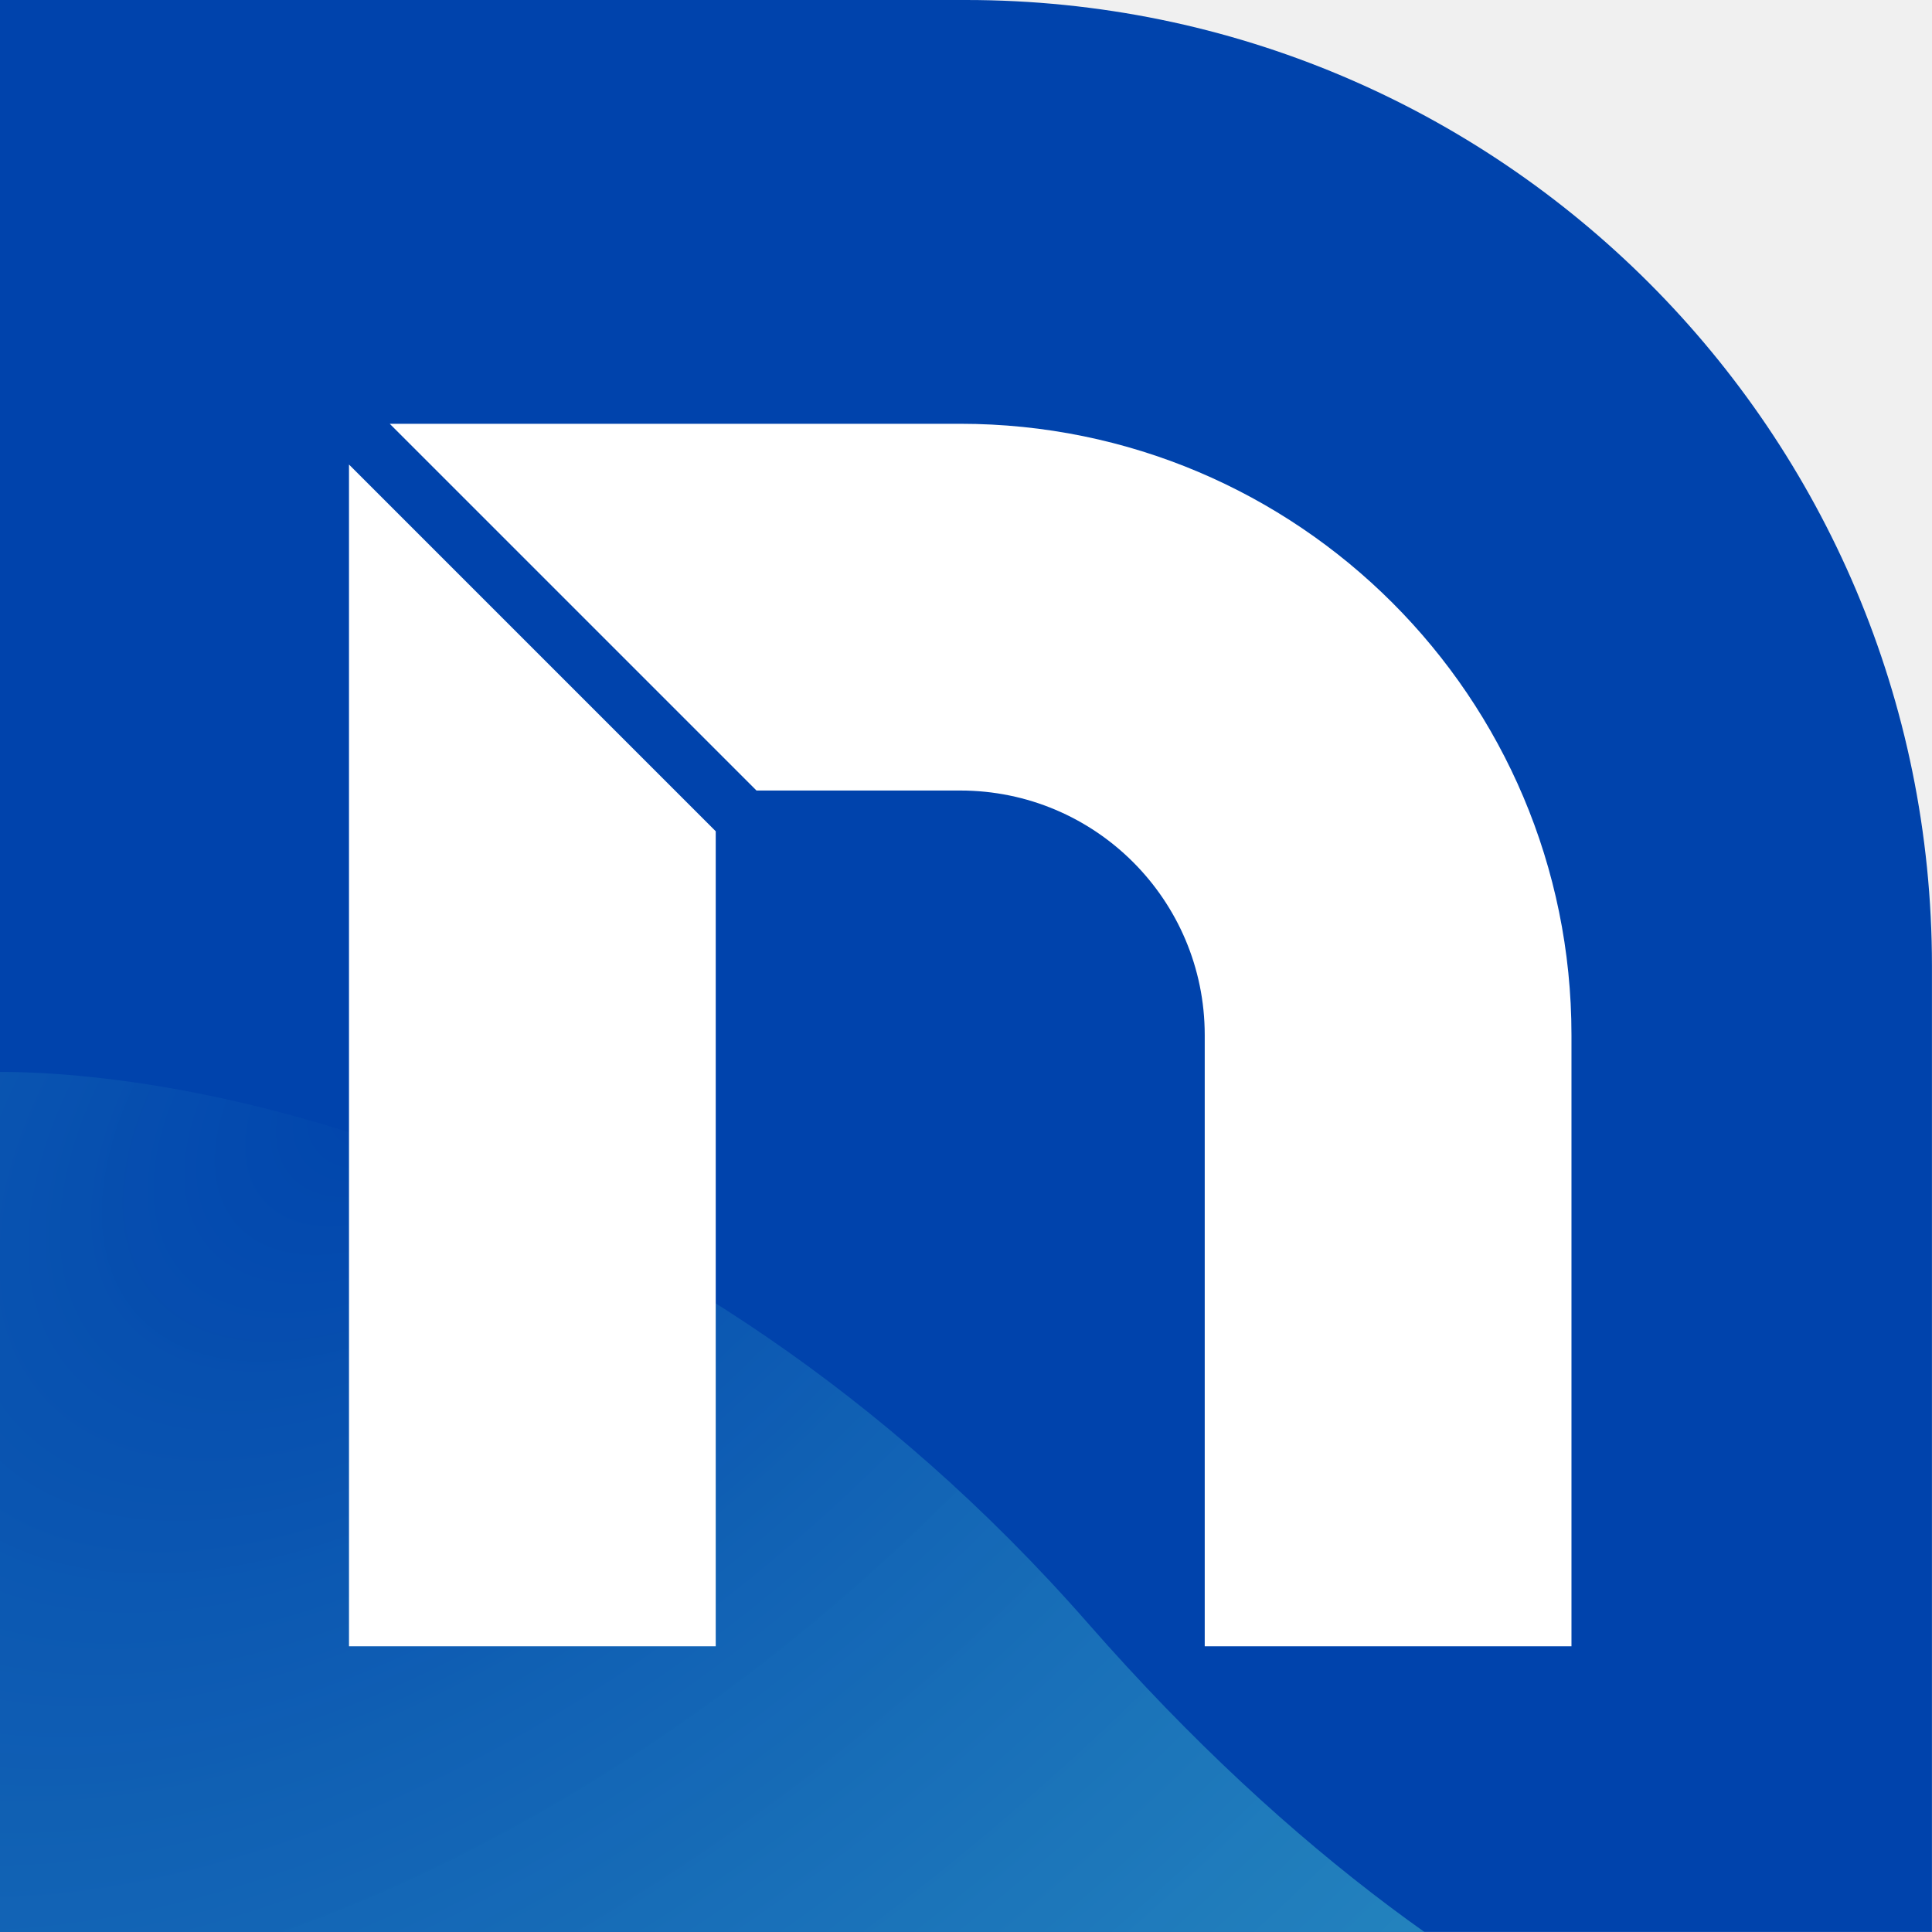
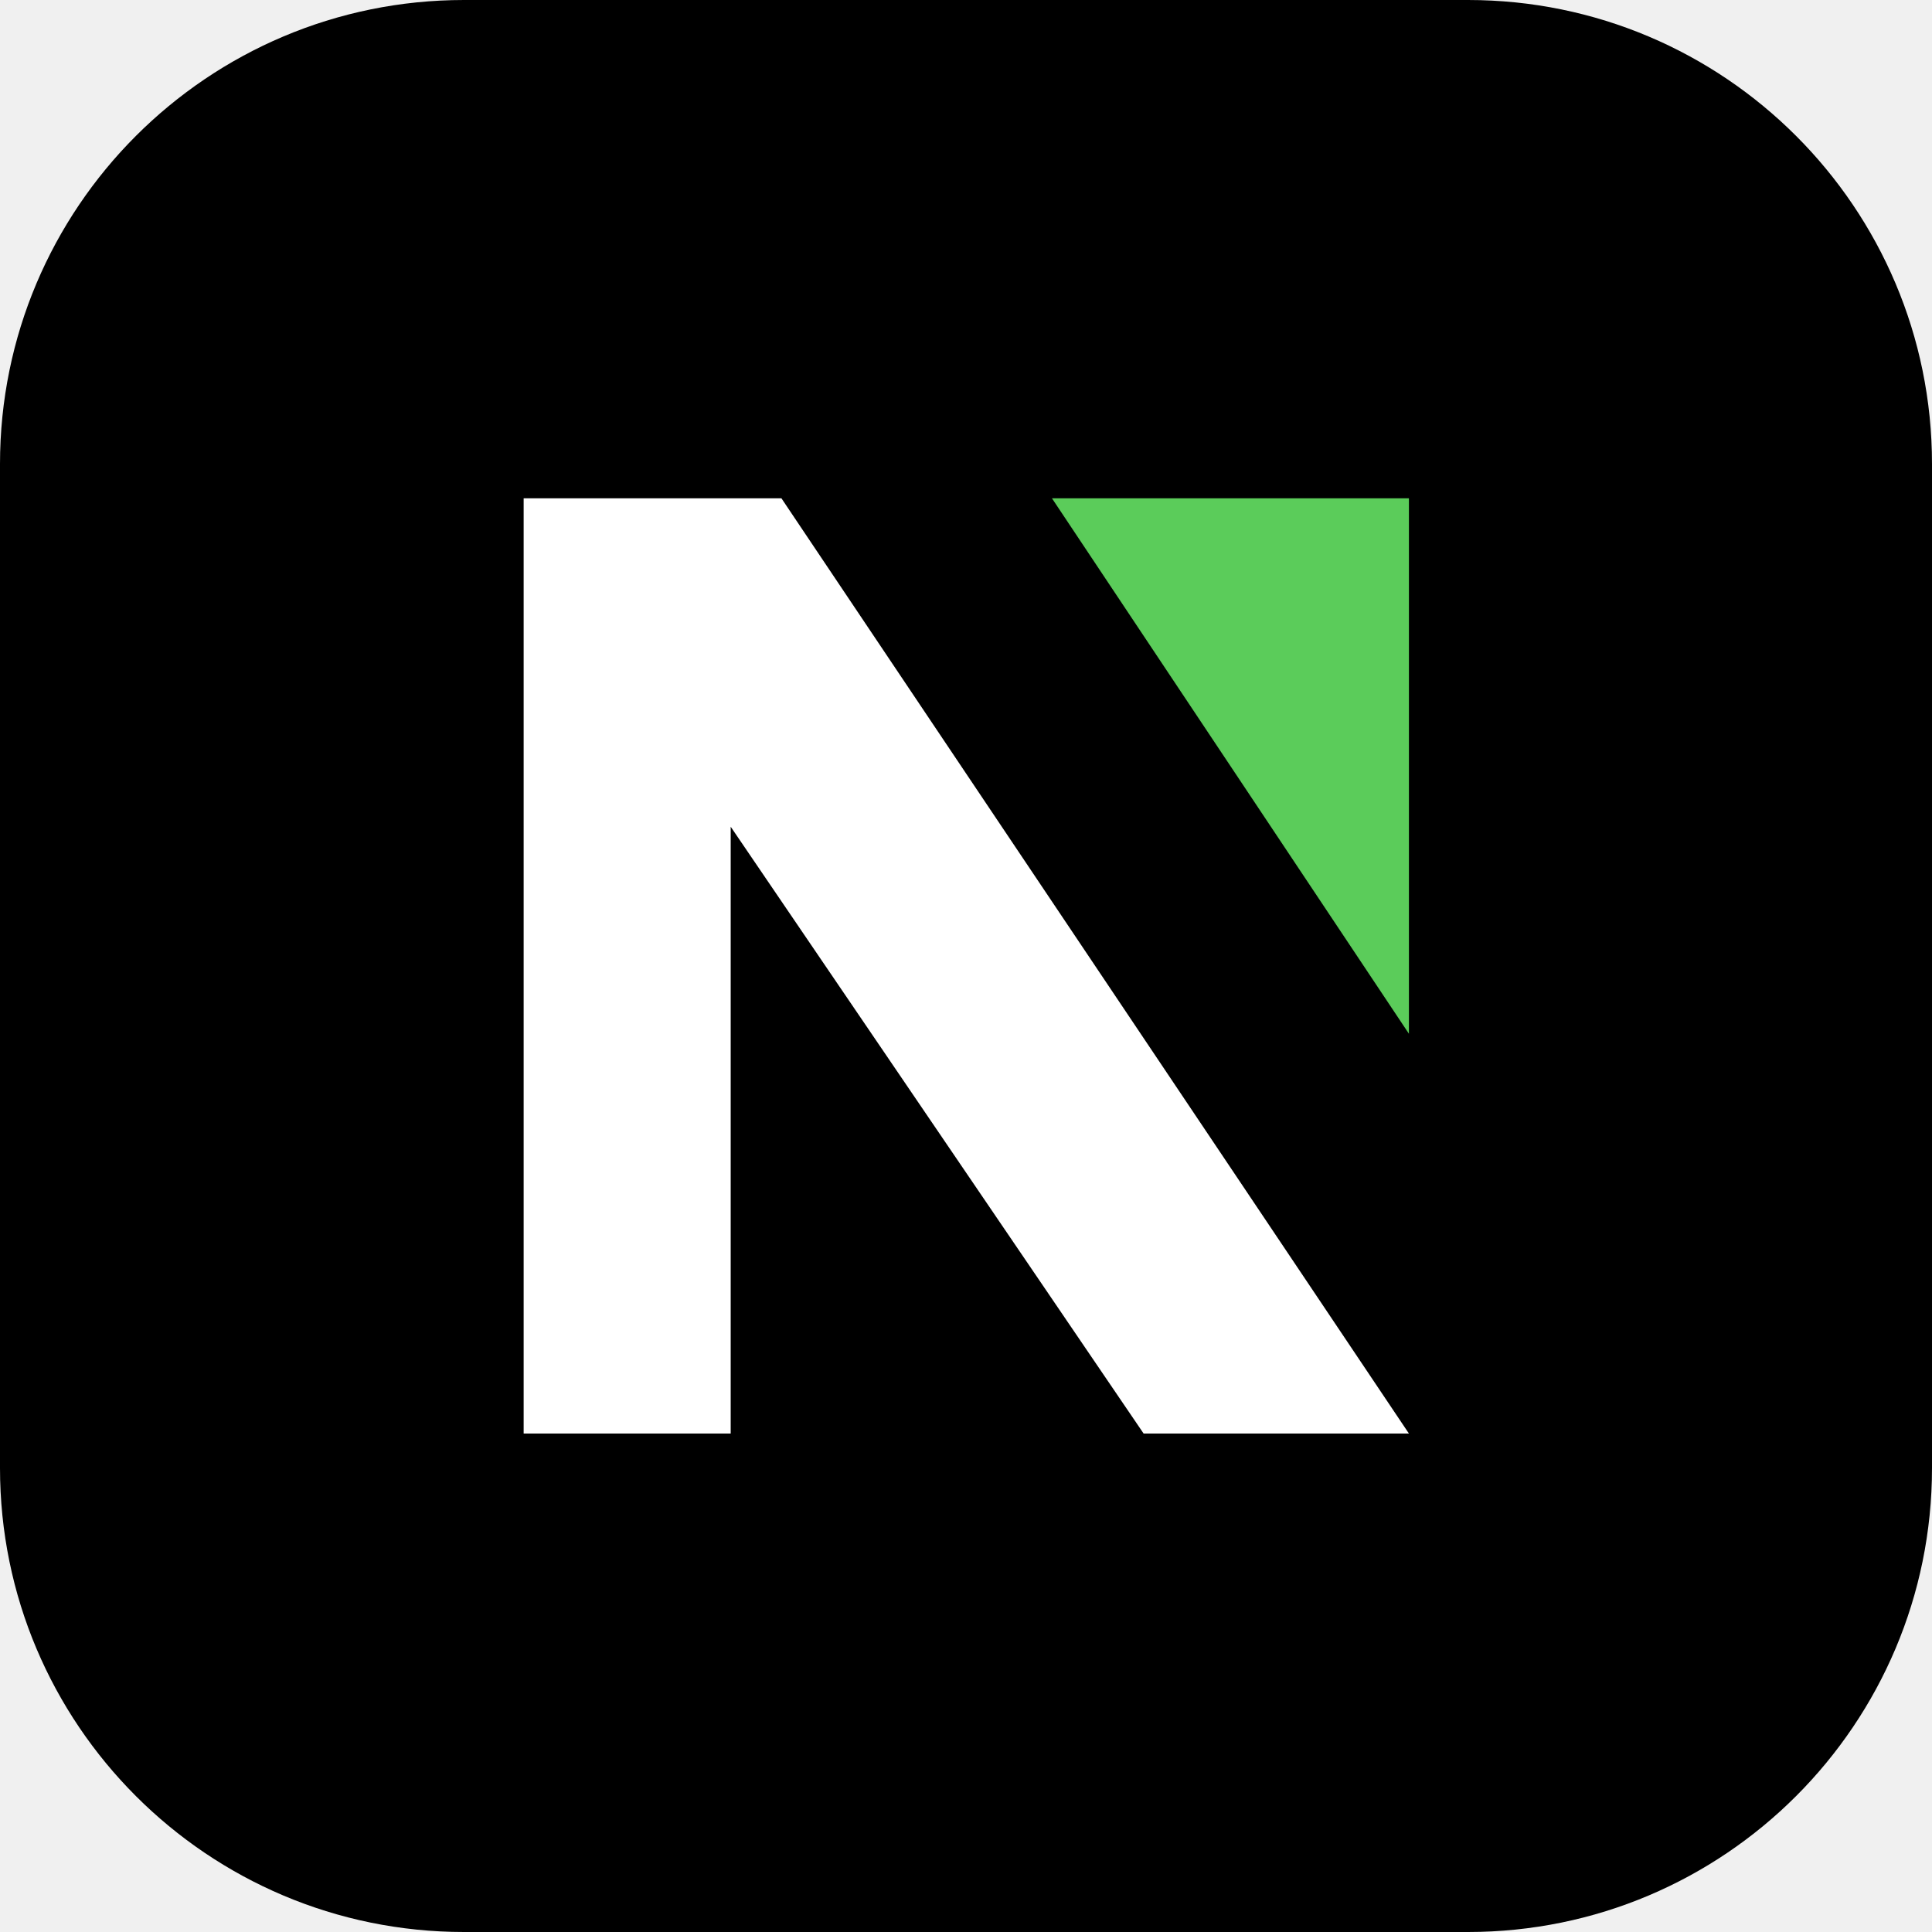
- <svg xmlns="http://www.w3.org/2000/svg" width="415" height="415" viewBox="0 0 415 415" fill="none">
-   <path d="M414.989 207.495C414.989 92.899 322.091 0 207.495 0H0V414.989H414.989V207.495Z" fill="#0043AC" />
-   <mask id="mask0_4209_5356" style="mask-type:alpha" maskUnits="userSpaceOnUse" x="0" y="0" width="415" height="415">
-     <path d="M414.989 207.495C414.989 92.899 322.091 0 207.495 0H0V414.989H414.989V207.495Z" fill="#0043AC" />
-   </mask>
-   <g mask="url(#mask0_4209_5356)">
-     <path d="M233.747 348.74C322.326 449.885 405.762 465.151 436.408 460.141V492.632H-8.032V230.487C35.653 227.761 145.168 247.595 233.747 348.74Z" fill="url(#paint0_radial_4209_5356)" />
-   </g>
-   <path d="M74.965 99.783L153.742 178.56V353.622H74.965V99.783Z" fill="white" />
-   <path d="M162.496 169.807H206.261C235.266 169.807 258.779 193.321 258.779 222.326V353.622H337.557V222.326C337.557 149.813 278.774 91.03 206.261 91.03H83.718L162.496 169.807Z" fill="white" />
-   <defs>
-     <radialGradient id="paint0_radial_4209_5356" cx="0" cy="0" r="1" gradientUnits="userSpaceOnUse" gradientTransform="translate(86.9393 230.252) rotate(47.1183) scale(427.964 725.049)">
-       <stop stop-color="#0043AC" />
-       <stop offset="1" stop-color="#3DB1CA" stop-opacity="0.8" />
-     </radialGradient>
-   </defs>
+ <svg xmlns="http://www.w3.org/2000/svg" width="458" height="458" viewBox="0 0 458 458" fill="none">
+   <rect width="458" height="458" rx="110" fill="black" />
+   <path d="M333.999 118.13H249.378L333.999 245.062V118.13Z" fill="#5BCC5A" />
+   <path d="M124.138 339.838L124.139 118.13H185.248L334 339.838H271.109L173.219 195.982V339.838H124.138Z" fill="white" />
</svg>
